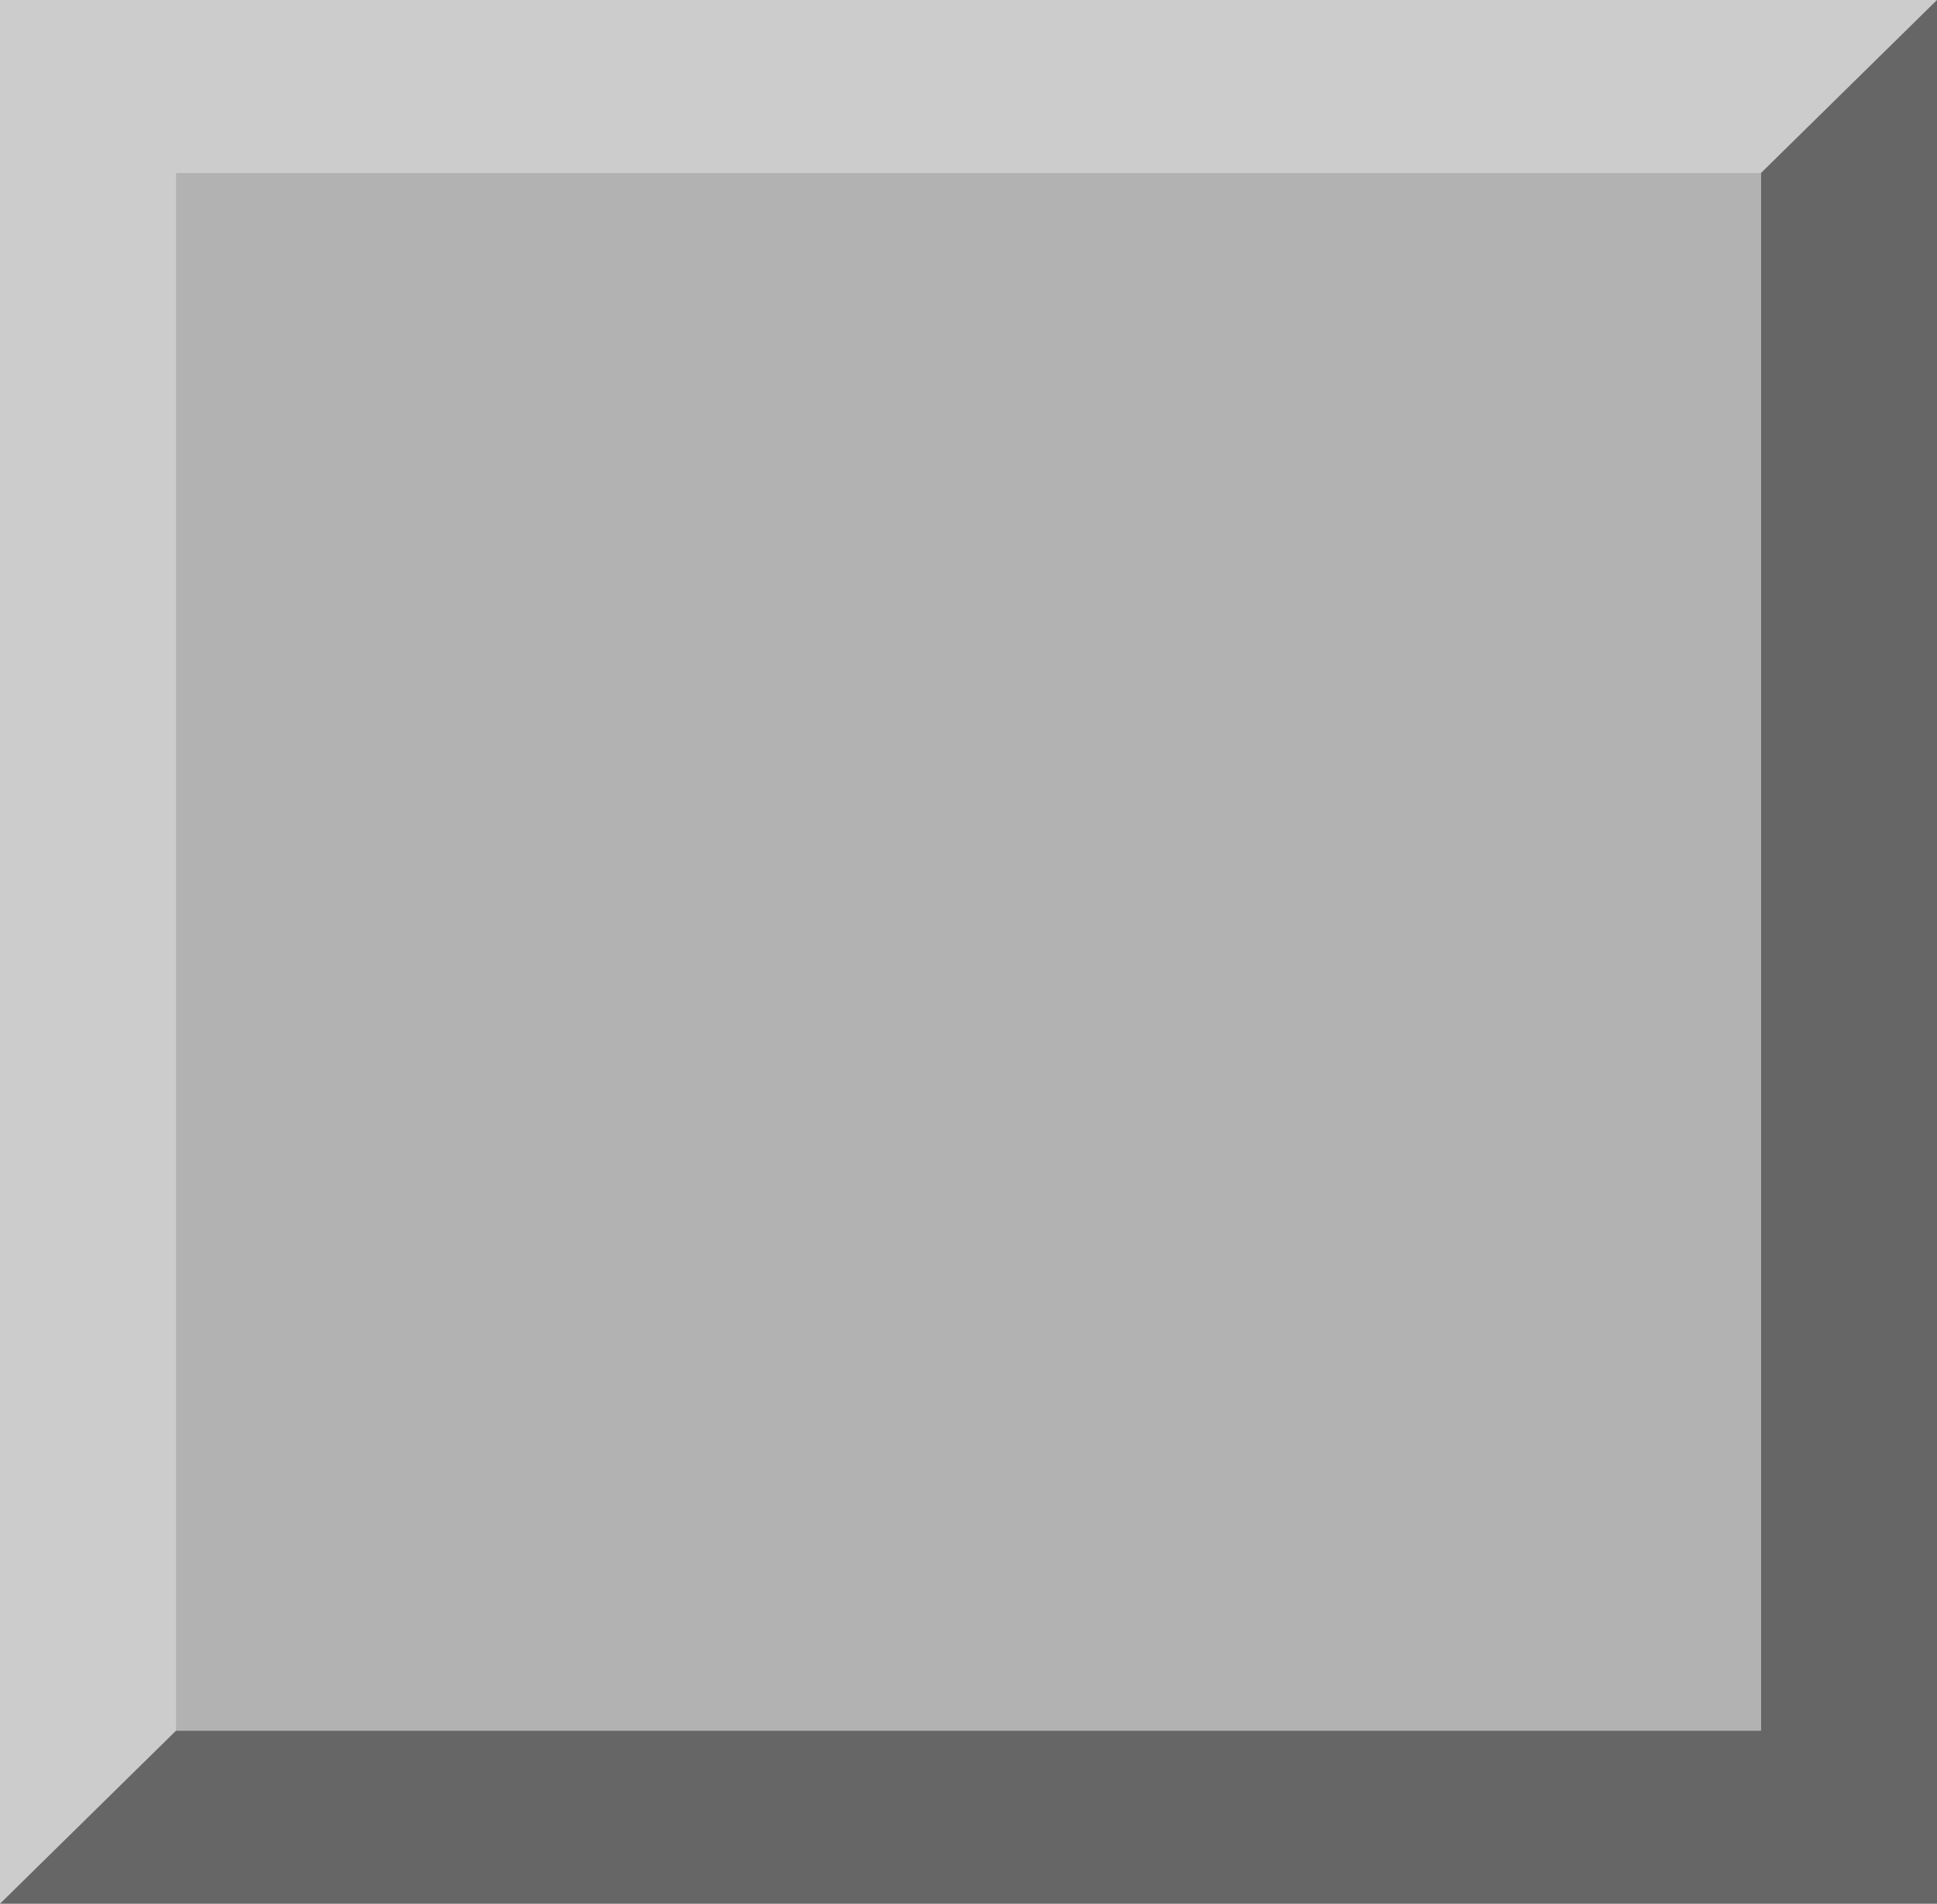
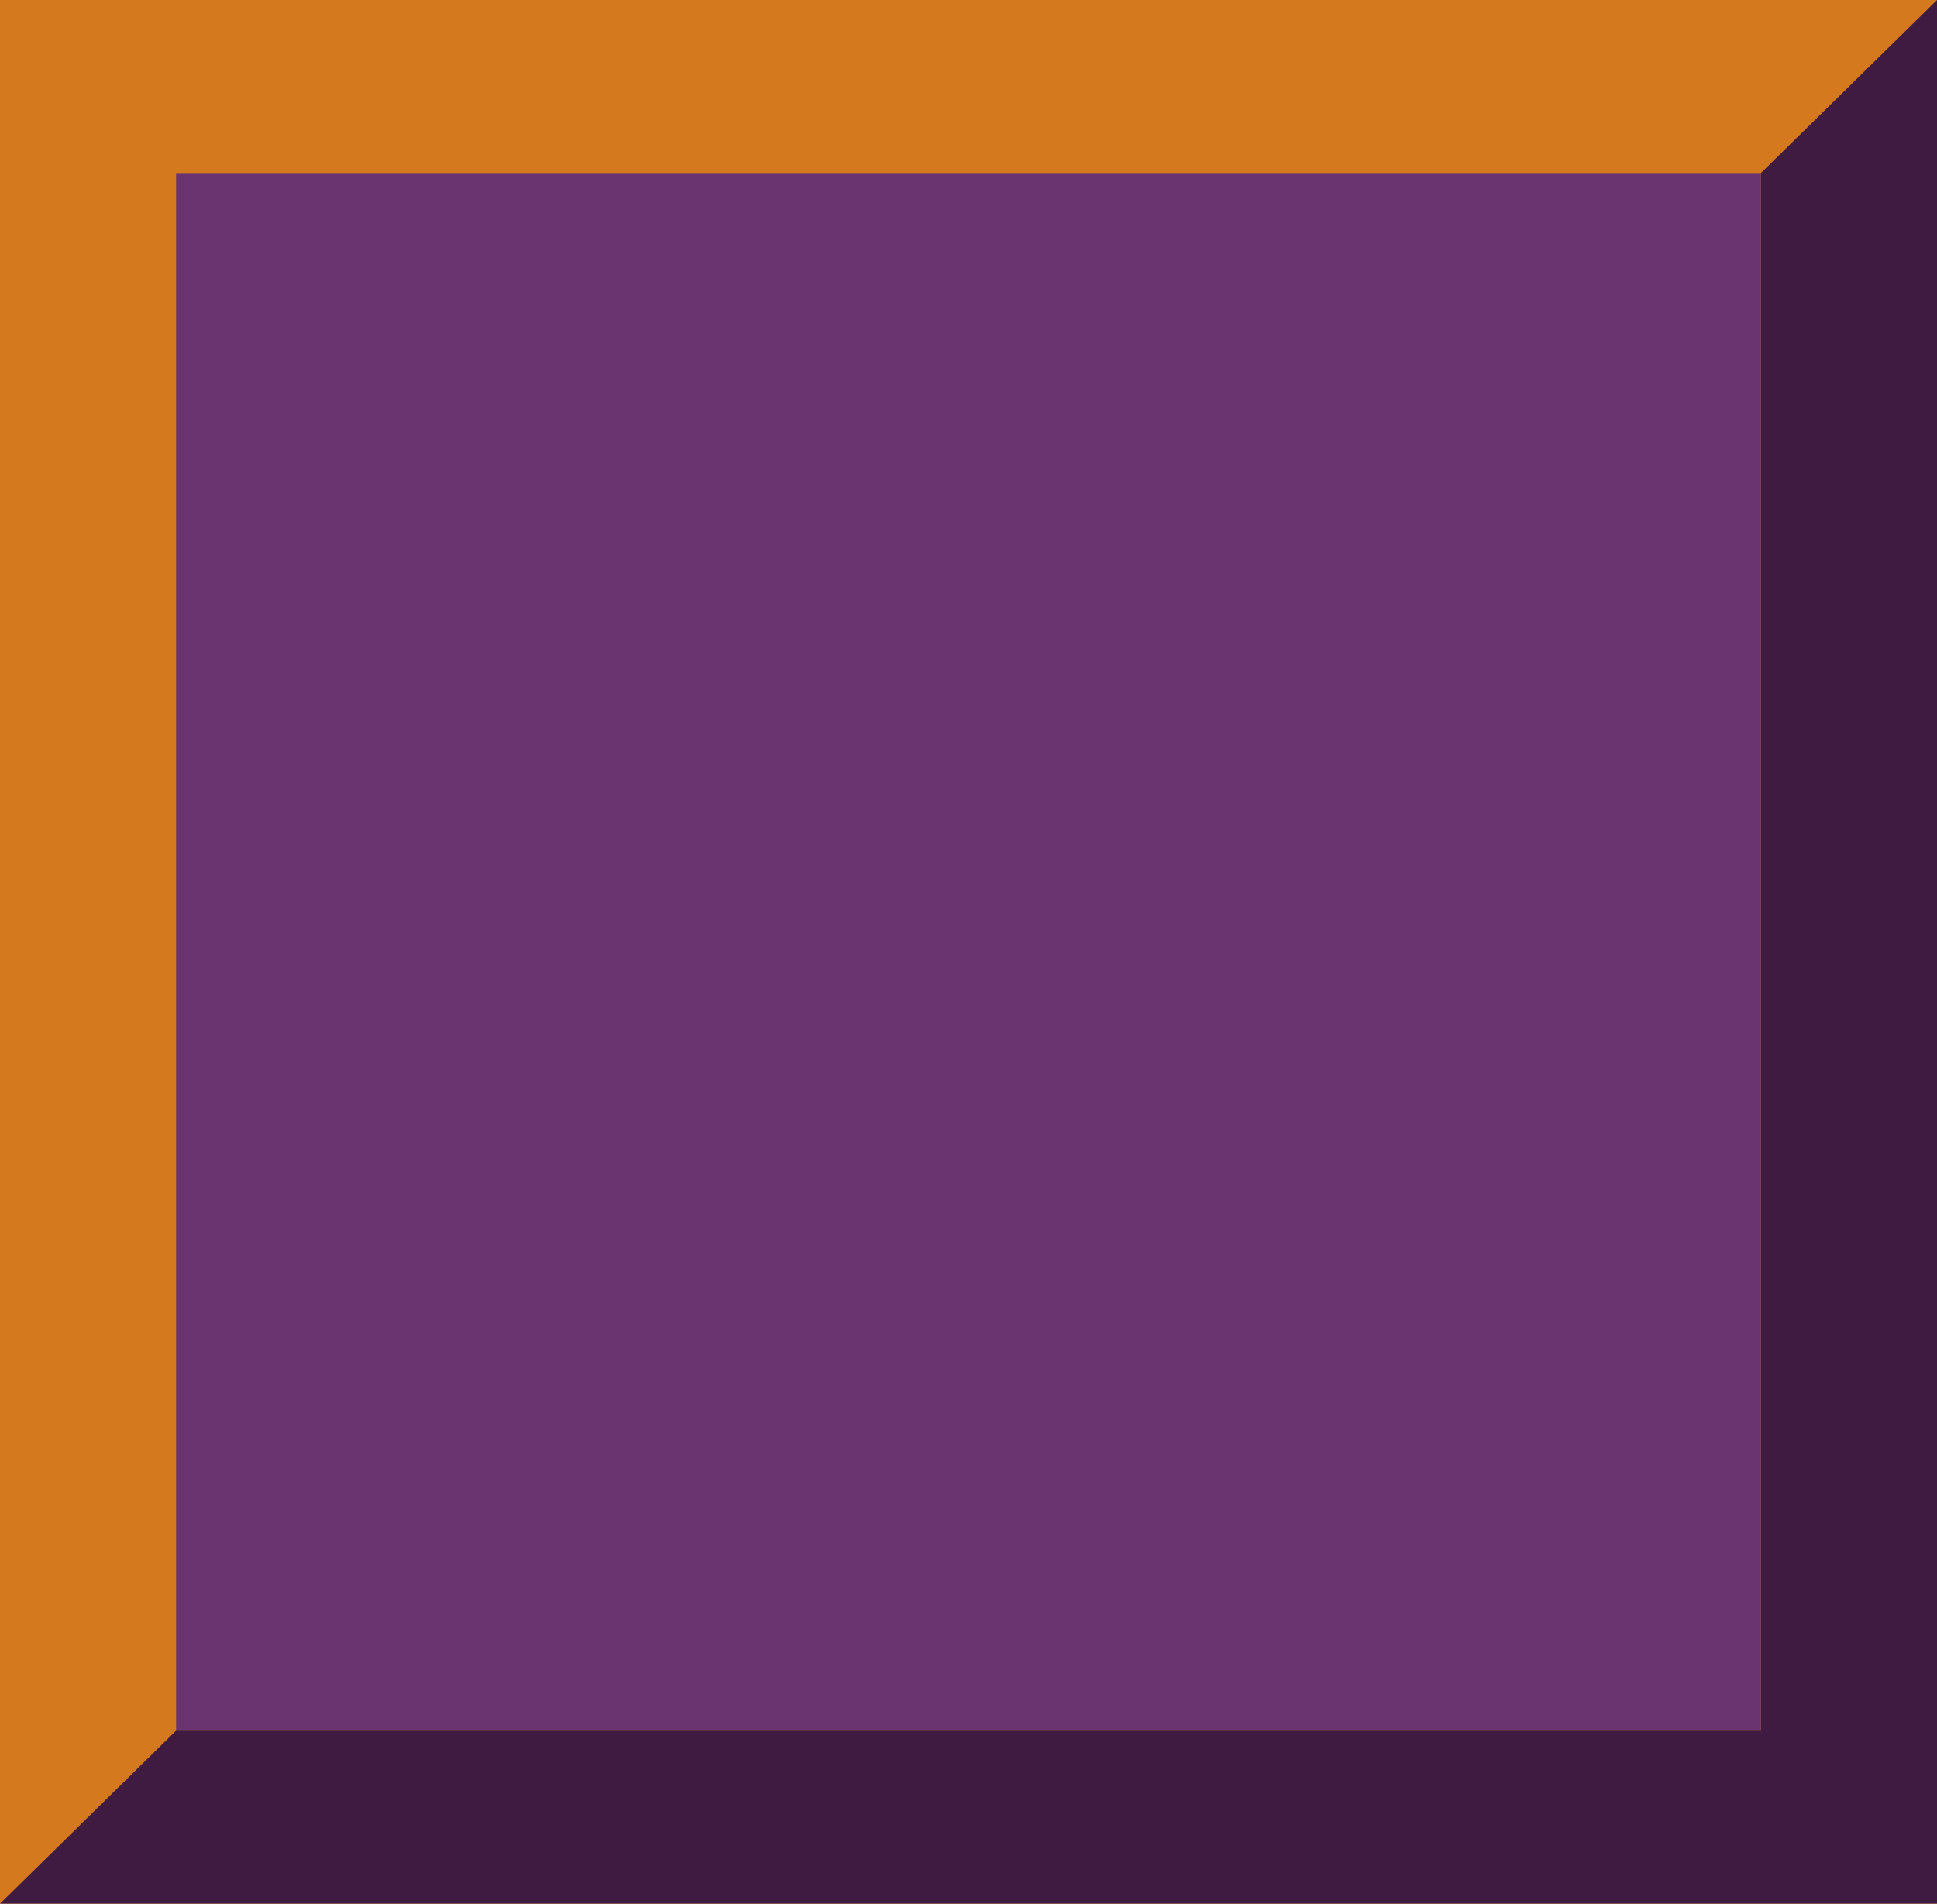
<svg xmlns="http://www.w3.org/2000/svg" width="51.273mm" height="50.404mm" viewBox="0 0 51.273 50.404" version="1.1" id="svg5">
  <defs id="defs2" />
-   <rect style="fill:#cccccc;fill-opacity:1;stroke:none;stroke-width:5;stroke-linecap:round;stroke-dasharray:none;stroke-opacity:1" id="rect3" width="51.273" height="50.404" x="0" y="0" />
-   <path id="rect1" style="fill:#666666;stroke-width:5;stroke-linecap:round;stroke-dasharray:none;stroke:none;stroke-opacity:1;fill-opacity:1" d="M 51.273 0 L 46.612 4.582 L 46.612 45.821 L 4.661 45.821 L 0 50.404 L 51.273 50.404 L 51.273 0 z " />
-   <rect style="fill:#b2b2b2;fill-opacity:1;stroke:none;stroke-width:4.091;stroke-linecap:round;stroke-dasharray:none;stroke-opacity:1" id="rect2" width="41.95" height="41.239" x="4.661" y="4.582" />
+   <rect style="fill:#d4791e;fill-opacity:1;stroke:none;stroke-width:5;stroke-linecap:round;stroke-dasharray:none;stroke-opacity:1" id="rect3" width="51.273" height="50.404" x="0" y="0" />
+   <path id="rect1" style="fill:#3f1b41;stroke-width:5;stroke-linecap:round;stroke-dasharray:none;stroke:none;stroke-opacity:1;fill-opacity:1" d="M 51.273 0 L 46.612 4.582 L 46.612 45.821 L 4.661 45.821 L 0 50.404 L 51.273 50.404 L 51.273 0 z " />
+   <rect style="fill:#693470;fill-opacity:1;stroke:none;stroke-width:4.091;stroke-linecap:round;stroke-dasharray:none;stroke-opacity:1" id="rect2" width="41.95" height="41.239" x="4.661" y="4.582" />
</svg>
